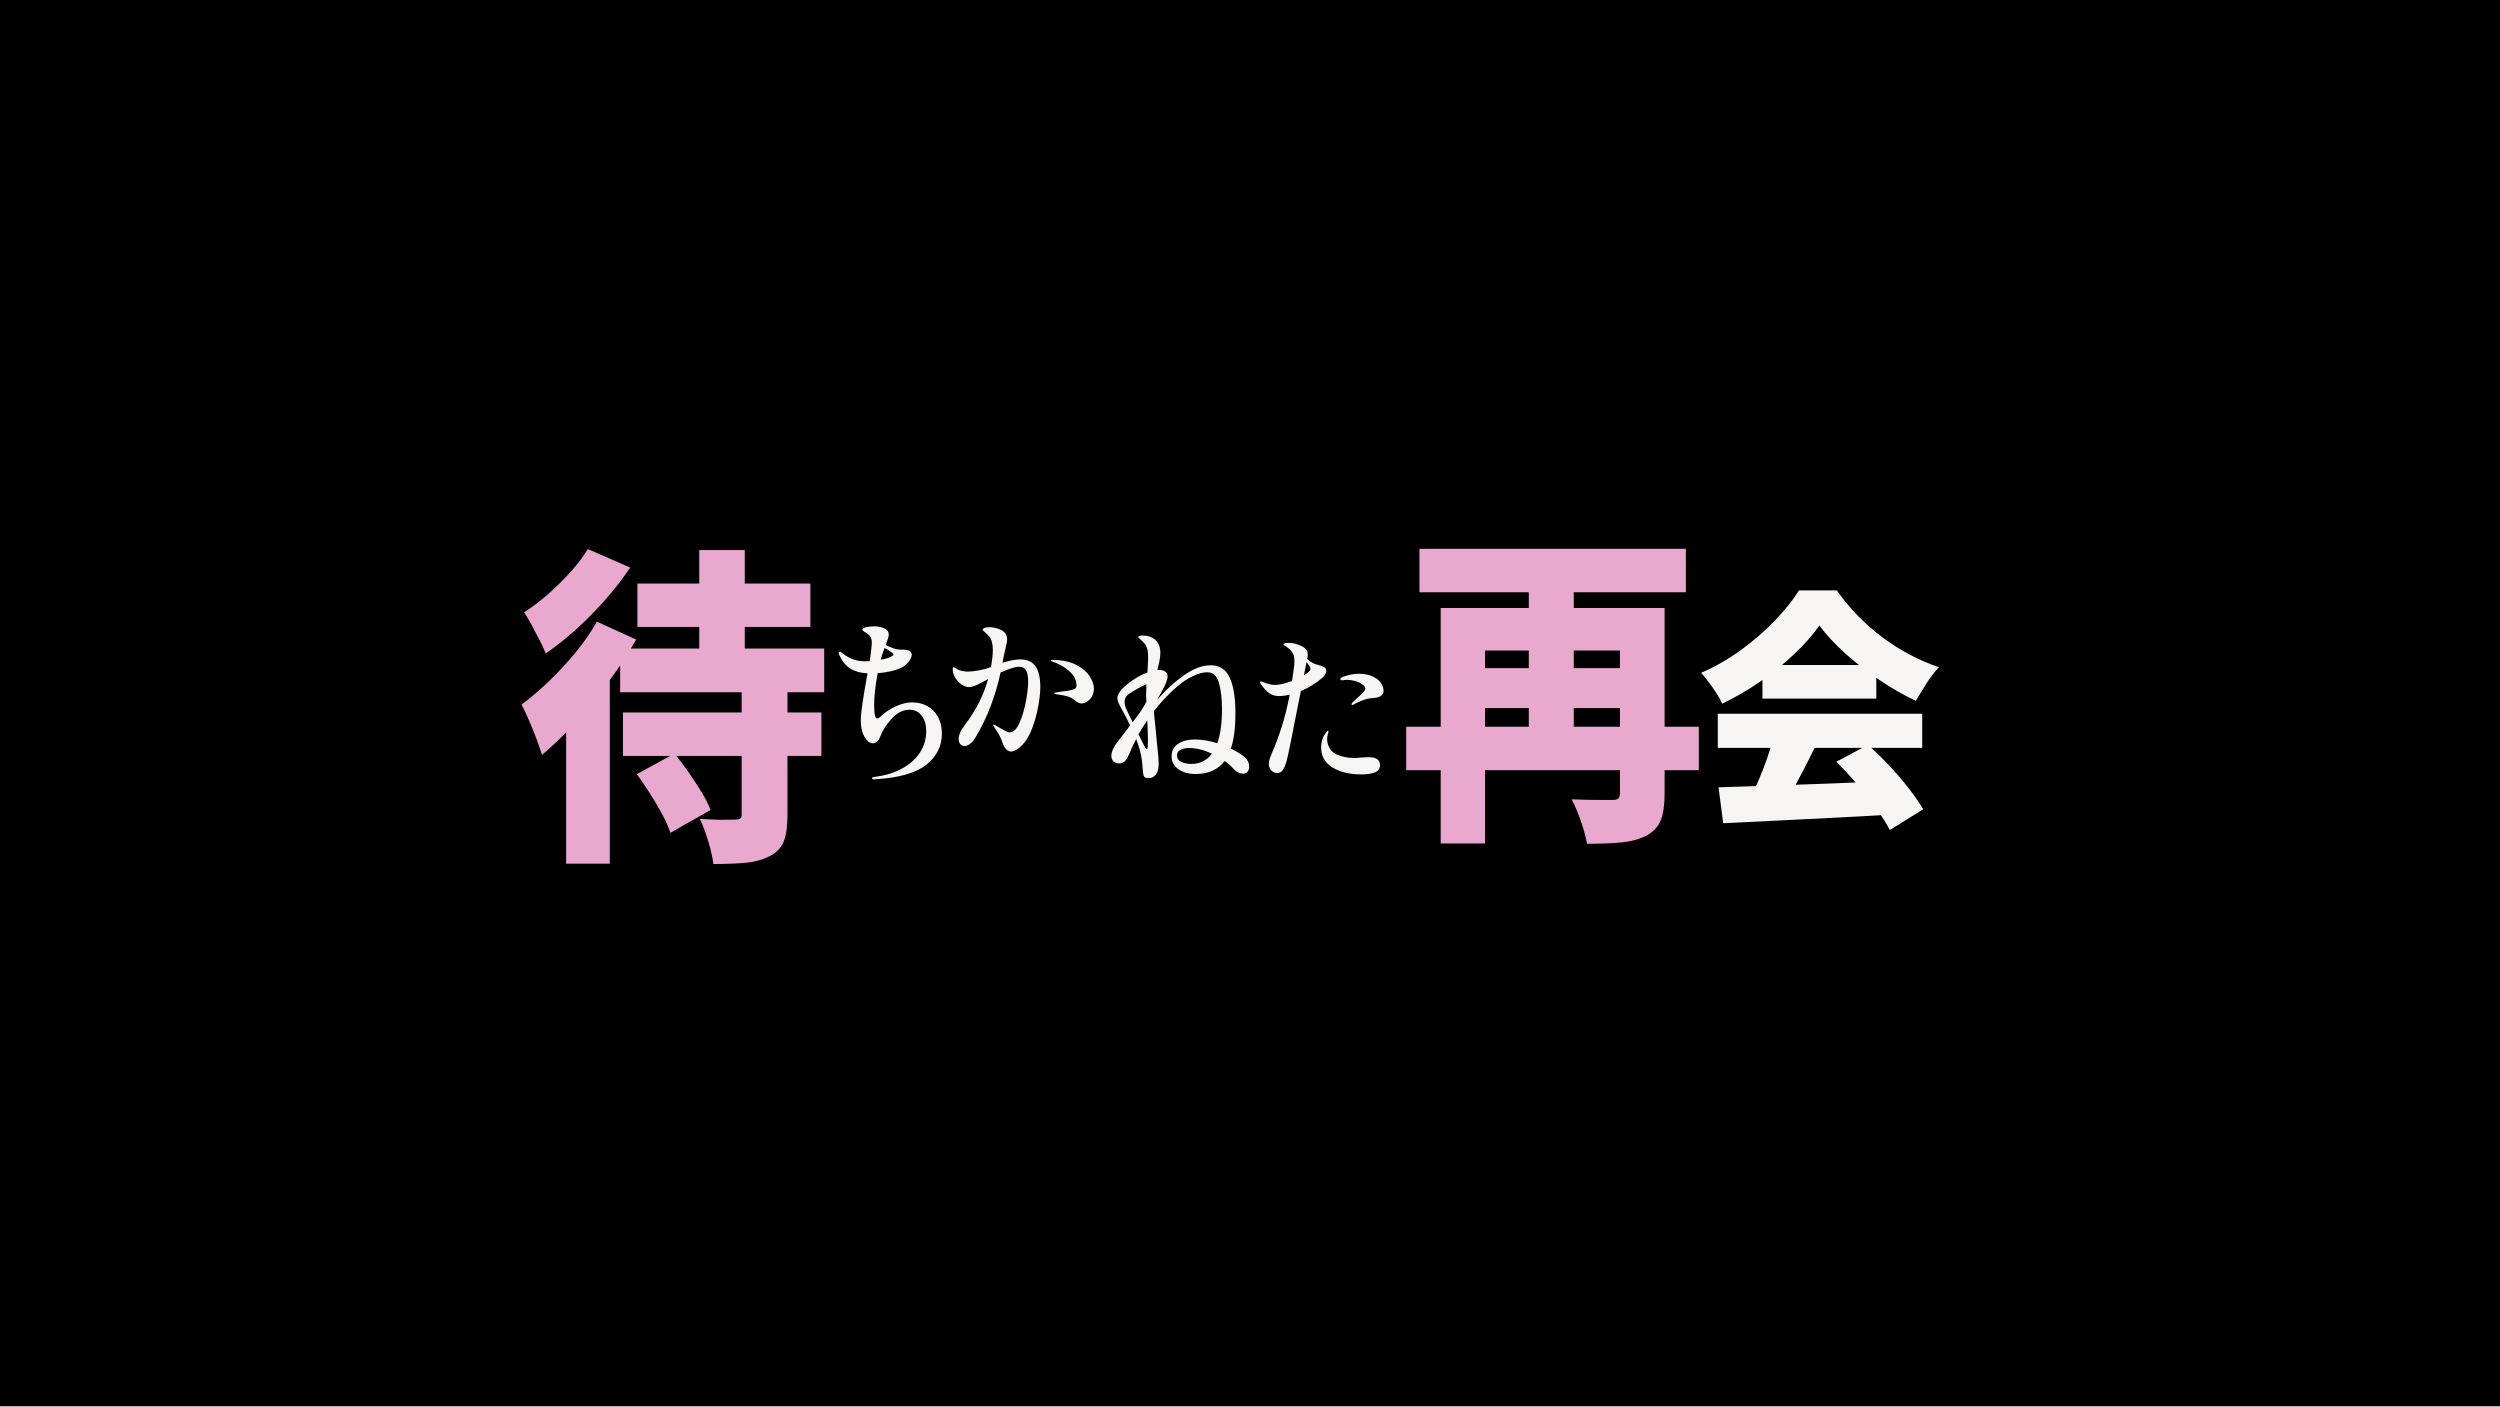
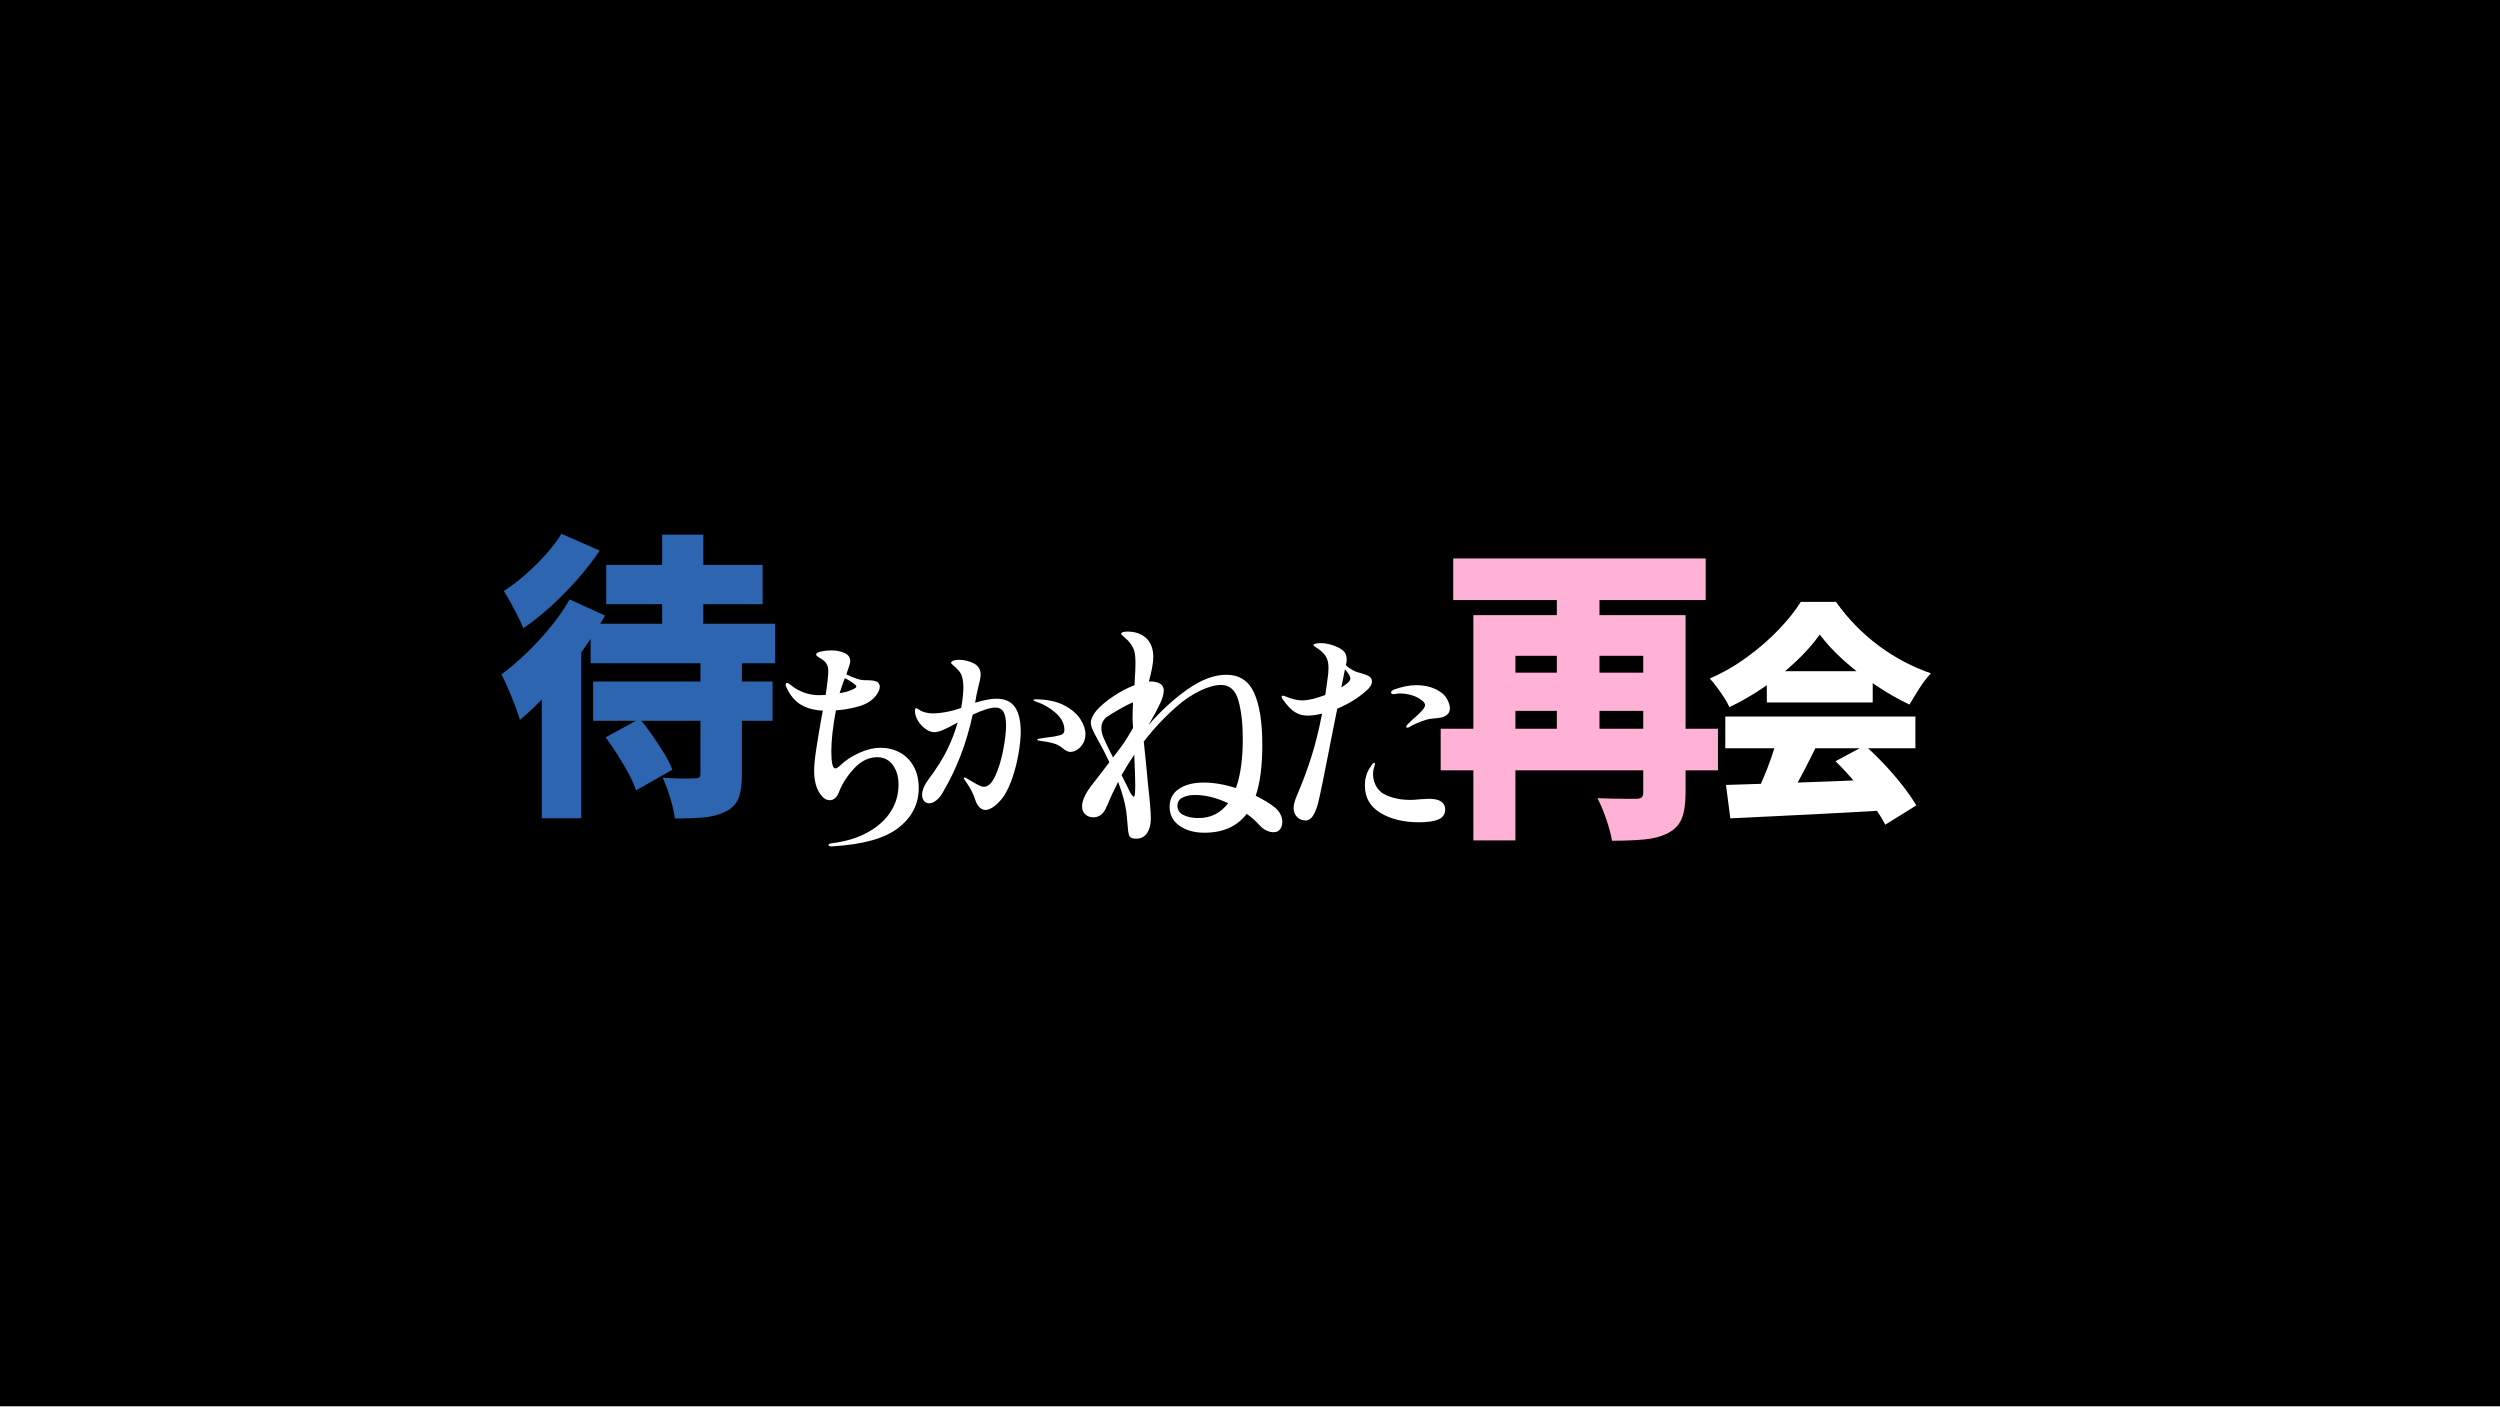
<svg xmlns="http://www.w3.org/2000/svg" width="1200" height="675" viewBox="0 0 1200 675">
  <rect width="100%" height="100%" fill="#000000" />
-   <path d="M382 750H933V619H382ZM336 361H968V230H336ZM327 554H977V422H327ZM579 851H724V486H579ZM714 443H860V51Q860 0 848.0 -28.5Q836 -57 802 -73Q768 -89 724.0 -92.5Q680 -96 624 -96Q620 -66 607.5 -27.0Q595 12 581 40Q602 39 625.5 38.0Q649 37 668.0 37.5Q687 38 694 38Q705 38 709.5 41.0Q714 44 714 54ZM380 175 500 237Q522 212 544.5 181.5Q567 151 586.0 121.5Q605 92 615 67L487 -2Q479 22 461.5 53.0Q444 84 422.5 116.0Q401 148 380 175ZM253 635 378 581Q341 519 291.0 454.5Q241 390 186.0 332.5Q131 275 78 233Q73 250 61.5 279.0Q50 308 36.5 337.5Q23 367 13 385Q56 415 100.5 455.5Q145 496 185.0 542.0Q225 588 253 635ZM224 854 359 798Q325 750 280.5 702.0Q236 654 187.0 612.0Q138 570 90 539Q83 556 70.5 579.0Q58 602 45.0 625.0Q32 648 21 663Q59 686 98.0 718.5Q137 751 170.5 786.5Q204 822 224 854ZM155 385 287 519 294 516V-95H155Z" fill="#e9a8cd" transform="matrix(0.1507001 0 0 -0.1591426 248.3878 399.4475)" />
-   <path d="M781 202Q781 96 688.0 25.0Q595 -46 384 -58H379Q366 -58 366 -52Q366 -46 382 -44Q476 -33 545.5 4.0Q615 41 651.5 96.0Q688 151 688 217Q688 271 661.5 305.5Q635 340 590 340Q532 340 484.0 290.0Q436 240 414 184Q407 166 396.0 157.0Q385 148 372 148Q351 148 335 167Q300 206 300 279Q300 314 309.0 372.0Q318 430 334 518L340 548Q278 551 237.5 575.5Q197 600 173 651Q172 654 170.5 657.0Q169 660 169 663Q169 667 171.0 669.5Q173 672 176 672Q181 672 194 661Q252 617 323 617Q342 617 353 618Q365 695 365 726Q365 746 355.5 759.5Q346 773 326 783Q319 787 314.0 791.0Q309 795 309 799Q309 807 331.5 812.0Q354 817 378 817Q413 817 439.5 805.5Q466 794 466 769Q466 757 448 710Q500 685 528 684Q538 684 555.5 683.5Q573 683 582 679Q591 678 596.5 670.5Q602 663 602 655Q602 637 583.0 613.5Q564 590 531 576Q510 567 475.0 559.5Q440 552 400 549Q379 439 379 367Q379 290 397 290Q406 290 422 305Q455 336 506.5 359.0Q558 382 605 382Q655 382 695.0 360.5Q735 339 758.0 298.5Q781 258 781 202ZM417 626Q458 632 482 645Q494 650 494 656Q494 660 488 664Q464 683 441 693Q431 668 417 626Z" fill="#f6f5f3" transform="matrix(0.0808992 0 0 -0.0839103 388.9251 369.1997)" />
-   <path d="M636 392Q636 348 624.0 280.0Q612 212 587.5 147.0Q563 82 528 46Q509 26 490.5 15.5Q472 5 458 5Q442 5 428.5 18.0Q415 31 408 52Q393 100 359 146Q357 150 353.0 155.5Q349 161 349 164Q349 166 353 166Q358 166 375 155Q377 154 398 142Q417 131 429.0 125.5Q441 120 450 120Q483 120 508.5 175.5Q534 231 548.0 304.5Q562 378 562 423Q562 469 549.5 491.0Q537 513 508 513Q471 513 394 478Q347 265 245 95Q230 68 211.0 53.0Q192 38 175 38Q159 38 149.0 49.5Q139 61 139 80Q139 115 173 159Q233 238 266.5 306.0Q300 374 318 439Q277 416 248.5 403.5Q220 391 200 391Q180 391 157.0 406.5Q134 422 118.5 447.0Q103 472 103 498Q103 510 109 510Q112 510 119.0 505.5Q126 501 131 498Q158 484 196 484Q264 486 336 511Q347 575 347 613Q347 667 327 692Q315 707 300.0 719.0Q285 731 285 735Q285 741 296.0 745.5Q307 750 326 750Q344 750 364.5 745.0Q385 740 398 733Q434 715 434 677Q434 658 422 614Q415 587 414 580L406 537Q473 557 513 557Q578 557 607.0 515.0Q636 473 636 392ZM962 381Q962 355 950.0 335.0Q938 315 920.5 304.0Q903 293 886 293Q869 293 846 312Q826 329 797.5 336.5Q769 344 733 348Q719 350 719 354Q719 358 737 360Q758 364 803 369Q836 375 846.0 381.0Q856 387 856 402Q856 449 811.0 487.5Q766 526 709 544Q700 547 700 550Q700 554 712 554Q799 553 855.0 524.0Q911 495 936.5 455.5Q962 416 962 381Z" fill="#f6f5f3" transform="matrix(0.078885 0 0 -0.0801114 449.1868 361.1345)" />
-   <path d="M908 47Q908 28 899.0 16.0Q890 4 872 4Q858 4 843.0 11.0Q828 18 817 30Q791 58 762 78Q703 2 589 2Q527 2 486.5 30.0Q446 58 446 106Q446 154 485.0 179.0Q524 204 585 204Q647 204 718 182Q746 258 746 381Q746 472 728.0 534.5Q710 597 657 597Q620 597 570.5 573.5Q521 550 477 512Q402 448 340 369L351 264L357 200Q369 97 369 59Q369 23 353.5 0.5Q338 -22 309 -22Q300 -22 292 -20Q282 -16 279.0 -6.5Q276 3 274 29Q271 68 268 89Q262 135 235 207Q206 151 193 118Q188 109 186.0 104.0Q184 99 183 97Q165 64 134 64Q114 64 100.5 75.5Q87 87 87 108Q87 145 131 199Q160 235 199 286L176 332Q170 344 150 379Q136 404 129.5 418.5Q123 433 123 446Q123 465 145 493Q172 523 215.5 551.5Q259 580 302 596L303 616Q306 658 306 686Q306 710 303.0 725.5Q300 741 292 754Q282 771 264.5 785.5Q247 800 247 803Q247 807 254.5 809.5Q262 812 272 812Q321 812 350.0 785.5Q379 759 379 709Q379 676 361 611H368Q392 611 407.0 602.0Q422 593 422 575Q422 554 407.0 522.5Q392 491 360 436Q437 523 521.0 580.5Q605 638 678 638Q759 638 792.5 565.0Q826 492 826 357Q826 227 799 151Q851 125 877 104Q892 92 900.0 77.0Q908 62 908 47ZM214 305Q247 347 261 367Q275 388 296 424Q294 450 294 460Q294 483 296 527Q273 518 239.5 499.0Q206 480 185 466Q166 448 166 425Q166 402 178 378Q192 347 214 305ZM301 316Q279 285 249 234L274 185Q291 147 300 147Q305 147 305 197Q305 228 301 316ZM686 121Q614 154 550 154Q520 154 499.0 143.5Q478 133 478 111Q478 85 503.0 73.0Q528 61 564 61Q640 61 686 121Z" fill="#f6f5f3" transform="matrix(0.0806031 0 0 -0.0820724 526.4246 371.6913)" />
-   <path d="M328 490 311 409Q248 97 236 59Q225 24 211.5 7.0Q198 -10 179 -10Q157 -10 140.5 5.5Q124 21 124 47Q124 67 140 103Q177 185 206.0 271.5Q235 358 257 468Q221 459 188 459Q157 459 130.5 474.5Q104 490 74 531Q68 539 68 543Q68 548 74 548Q79 548 88 544Q131 527 164 527Q186 527 212 533Q234 538 272 551Q281 608 286 649L287 674Q287 707 272.0 727.5Q257 748 224 767Q217 771 217 775Q217 779 228.5 781.0Q240 783 254 783Q269 783 289.0 778.5Q309 774 325 767Q345 759 358.5 746.5Q372 734 372 709Q372 696 368 685Q380 673 401 662Q414 655 426.0 652.0Q438 649 441 648Q467 641 478.5 633.5Q490 626 490 611Q490 591 460 567Q405 521 328 490ZM347 585Q389 609 389 624Q389 633 383.0 642.0Q377 651 364 666Q357 635 347 585ZM854 491Q854 472 838.5 461.0Q823 450 797 448Q792 447 772.0 445.5Q752 444 733 437Q716 432 696.0 423.5Q676 415 667 409Q660 405 655 405Q650 405 650 409Q650 413 655 418Q659 422 679 441Q683 444 700.5 459.0Q718 474 728.0 486.0Q738 498 738 506Q738 517 723 527Q701 544 672.5 551.0Q644 558 622 558Q613 558 604.0 556.5Q595 555 592 555Q579 555 579 563Q579 568 592 575Q649 595 697 595Q759 595 803 569Q828 555 841.0 532.5Q854 510 854 491ZM825 63Q832 52 832 40Q832 7 800.0 -5.5Q768 -18 711 -18Q602 -18 529.5 24.0Q457 66 457 146Q457 168 462.0 186.5Q467 205 474 216Q482 229 489.0 238.5Q496 248 501 248Q504 248 504 243Q504 240 500.5 229.0Q497 218 496 211Q495 206 495 196Q495 176 504.5 153.5Q514 131 535 115Q553 102 589.0 92.0Q625 82 670 82Q688 82 715 85L755 87Q810 87 825 63Z" fill="#f6f5f3" transform="matrix(0.075442 0 0 -0.078812 599.6743 370.293)" />
-   <path d="M25 261H975V128H25ZM68 805H933V672H68ZM240 440H772V318H240ZM719 624H864V56Q864 4 851.0 -26.0Q838 -56 803 -73Q769 -89 722.0 -93.0Q675 -97 612 -97Q607 -68 592.0 -27.5Q577 13 562 39Q587 38 614.0 37.5Q641 37 663.5 37.0Q686 37 694 37Q708 37 713.5 41.5Q719 46 719 58ZM137 624H776V494H281V-96H137ZM423 765H569V216H423Z" fill="#e9a8cd" transform="matrix(0.1478334 0 0 -0.1569795 671.2864 389.7905)" />
-   <path d="M90 74Q181 77 298.5 80.5Q416 84 544.5 89.0Q673 94 797 99L792 -34Q672 -41 548.5 -47.0Q425 -53 312.5 -58.5Q200 -64 109 -68ZM87 365H920V230H87ZM269 558H733V425H269ZM315 276 482 231Q459 185 434.0 138.5Q409 92 385.5 51.0Q362 10 341 -22L214 20Q233 56 252.5 100.0Q272 144 288.5 190.0Q305 236 315 276ZM570 175 699 242Q743 204 786.0 159.5Q829 115 865.0 70.0Q901 25 924 -13L788 -95Q768 -57 732.5 -9.5Q697 38 654.5 86.5Q612 135 570 175ZM501 714Q461 659 399.5 602.0Q338 545 262.5 494.0Q187 443 105 405Q97 423 82.0 445.5Q67 468 50.5 489.5Q34 511 19 527Q105 563 182.5 618.0Q260 673 321.0 735.0Q382 797 418 853H572Q612 798 659.5 751.0Q707 704 760.5 665.5Q814 627 871.0 598.0Q928 569 988 549Q961 521 937.5 485.0Q914 449 894 416Q820 450 745.0 499.0Q670 548 606.0 604.0Q542 660 501 714Z" fill="#f6f5f3" transform="matrix(0.1177926 0 0 -0.1213244 814.2893 386.8854)" />
+   <path d="M382 750H933V619H382ZM336 361H968V230H336ZM327 554H977V422H327ZM579 851H724V486H579ZM714 443H860V51Q860 0 848.0 -28.5Q836 -57 802 -73Q768 -89 724.0 -92.5Q680 -96 624 -96Q620 -66 607.5 -27.0Q595 12 581 40Q602 39 625.5 38.0Q649 37 668.0 37.5Q687 38 694 38Q705 38 709.5 41.0Q714 44 714 54ZM380 175 500 237Q522 212 544.5 181.5Q567 151 586.0 121.5Q605 92 615 67L487 -2Q479 22 461.5 53.0Q444 84 422.5 116.0Q401 148 380 175ZM253 635 378 581Q341 519 291.0 454.5Q241 390 186.0 332.5Q131 275 78 233Q73 250 61.5 279.0Q50 308 36.5 337.5Q23 367 13 385Q56 415 100.5 455.5Q145 496 185.0 542.0Q225 588 253 635ZM224 854 359 798Q325 750 280.5 702.0Q236 654 187.0 612.0Q138 570 90 539Q83 556 70.5 579.0Q58 602 45.0 625.0Q32 648 21 663Q59 686 98.0 718.5Q137 751 170.5 786.5Q204 822 224 854ZM155 385 287 519 294 516V-95H155Z" fill="#2e65b0" transform="matrix(0.136238 0 0 -0.1438703 238.9403 379.0849)" />
+   <path d="M781 202Q781 96 688.0 25.0Q595 -46 384 -58H379Q366 -58 366 -52Q366 -46 382 -44Q476 -33 545.5 4.0Q615 41 651.5 96.0Q688 151 688 217Q688 271 661.5 305.5Q635 340 590 340Q532 340 484.0 290.0Q436 240 414 184Q407 166 396.0 157.0Q385 148 372 148Q351 148 335 167Q300 206 300 279Q300 314 309.0 372.0Q318 430 334 518L340 548Q278 551 237.5 575.5Q197 600 173 651Q172 654 170.5 657.0Q169 660 169 663Q169 667 171.0 669.5Q173 672 176 672Q181 672 194 661Q252 617 323 617Q342 617 353 618Q365 695 365 726Q365 746 355.5 759.5Q346 773 326 783Q319 787 314.0 791.0Q309 795 309 799Q309 807 331.5 812.0Q354 817 378 817Q413 817 439.5 805.5Q466 794 466 769Q466 757 448 710Q500 685 528 684Q538 684 555.5 683.5Q573 683 582 679Q591 678 596.5 670.5Q602 663 602 655Q602 637 583.0 613.5Q564 590 531 576Q510 567 475.0 559.5Q440 552 400 549Q379 439 379 367Q379 290 397 290Q406 290 422 305Q455 336 506.5 359.0Q558 382 605 382Q655 382 695.0 360.5Q735 339 758.0 298.5Q781 258 781 202ZM417 626Q458 632 482 645Q494 650 494 656Q494 660 488 664Q464 683 441 693Q431 668 417 626Z" fill="#ffffff" transform="matrix(0.1043768 0 0 -0.1074953 359.476 400.009)" />
+   <path d="M636 392Q636 348 624.0 280.0Q612 212 587.5 147.0Q563 82 528 46Q509 26 490.5 15.5Q472 5 458 5Q442 5 428.5 18.0Q415 31 408 52Q393 100 359 146Q357 150 353.0 155.5Q349 161 349 164Q349 166 353 166Q358 166 375 155Q377 154 398 142Q417 131 429.0 125.5Q441 120 450 120Q483 120 508.5 175.5Q534 231 548.0 304.5Q562 378 562 423Q562 469 549.5 491.0Q537 513 508 513Q471 513 394 478Q347 265 245 95Q230 68 211.0 53.0Q192 38 175 38Q159 38 149.0 49.5Q139 61 139 80Q139 115 173 159Q233 238 266.5 306.0Q300 374 318 439Q277 416 248.5 403.5Q220 391 200 391Q180 391 157.0 406.5Q134 422 118.5 447.0Q103 472 103 498Q103 510 109 510Q112 510 119.0 505.5Q126 501 131 498Q158 484 196 484Q264 486 336 511Q347 575 347 613Q347 667 327 692Q315 707 300.0 719.0Q285 731 285 735Q285 741 296.0 745.5Q307 750 326 750Q344 750 364.5 745.0Q385 740 398 733Q434 715 434 677Q434 658 422 614Q415 587 414 580L406 537Q473 557 513 557Q578 557 607.0 515.0Q636 473 636 392ZM962 381Q962 355 950.0 335.0Q938 315 920.5 304.0Q903 293 886 293Q869 293 846 312Q826 329 797.5 336.5Q769 344 733 348Q719 350 719 354Q719 358 737 360Q758 364 803 369Q836 375 846.0 381.0Q856 387 856 402Q856 449 811.0 487.5Q766 526 709 544Q700 547 700 550Q700 554 712 554Q799 553 855.0 524.0Q911 495 936.5 455.5Q962 416 962 381Z" fill="#ffffff" transform="matrix(0.0952646 0 0 -0.0967457 429.3667 389.2649)" />
+   <path d="M908 47Q908 28 899.0 16.0Q890 4 872 4Q858 4 843.0 11.0Q828 18 817 30Q791 58 762 78Q703 2 589 2Q527 2 486.5 30.0Q446 58 446 106Q446 154 485.0 179.0Q524 204 585 204Q647 204 718 182Q746 258 746 381Q746 472 728.0 534.5Q710 597 657 597Q620 597 570.5 573.5Q521 550 477 512Q402 448 340 369L351 264L357 200Q369 97 369 59Q369 23 353.5 0.5Q338 -22 309 -22Q300 -22 292 -20Q282 -16 279.0 -6.5Q276 3 274 29Q271 68 268 89Q262 135 235 207Q206 151 193 118Q188 109 186.0 104.0Q184 99 183 97Q165 64 134 64Q114 64 100.5 75.5Q87 87 87 108Q87 145 131 199Q160 235 199 286L176 332Q170 344 150 379Q136 404 129.5 418.5Q123 433 123 446Q123 465 145 493Q172 523 215.5 551.5Q259 580 302 596L303 616Q306 658 306 686Q306 710 303.0 725.5Q300 741 292 754Q282 771 264.5 785.5Q247 800 247 803Q247 807 254.5 809.5Q262 812 272 812Q321 812 350.0 785.5Q379 759 379 709Q379 676 361 611H368Q392 611 407.0 602.0Q422 593 422 575Q422 554 407.0 522.5Q392 491 360 436Q437 523 521.0 580.5Q605 638 678 638Q759 638 792.5 565.0Q826 492 826 357Q826 227 799 151Q851 125 877 104Q892 92 900.0 77.0Q908 62 908 47ZM214 305Q247 347 261 367Q275 388 296 424Q294 450 294 460Q294 483 296 527Q273 518 239.5 499.0Q206 480 185 466Q166 448 166 425Q166 402 178 378Q192 347 214 305ZM301 316Q279 285 249 234L274 185Q291 147 300 147Q305 147 305 197Q305 228 301 316ZM686 121Q614 154 550 154Q520 154 499.0 143.5Q478 133 478 111Q478 85 503.0 73.0Q528 61 564 61Q640 61 686 121Z" fill="#ffffff" transform="matrix(0.1170683 0 0 -0.1192022 509.2063 399.9425)" />
+   <path d="M328 490 311 409Q248 97 236 59Q225 24 211.5 7.0Q198 -10 179 -10Q157 -10 140.5 5.5Q124 21 124 47Q124 67 140 103Q177 185 206.0 271.5Q235 358 257 468Q221 459 188 459Q157 459 130.5 474.5Q104 490 74 531Q68 539 68 543Q68 548 74 548Q79 548 88 544Q131 527 164 527Q186 527 212 533Q234 538 272 551Q281 608 286 649L287 674Q287 707 272.0 727.5Q257 748 224 767Q217 771 217 775Q217 779 228.5 781.0Q240 783 254 783Q269 783 289.0 778.5Q309 774 325 767Q345 759 358.5 746.5Q372 734 372 709Q372 696 368 685Q380 673 401 662Q414 655 426.0 652.0Q438 649 441 648Q467 641 478.5 633.5Q490 626 490 611Q490 591 460 567Q405 521 328 490ZM347 585Q389 609 389 624Q389 633 383.0 642.0Q377 651 364 666Q357 635 347 585ZM854 491Q854 472 838.5 461.0Q823 450 797 448Q792 447 772.0 445.5Q752 444 733 437Q716 432 696.0 423.5Q676 415 667 409Q660 405 655 405Q650 405 650 409Q650 413 655 418Q659 422 679 441Q683 444 700.5 459.0Q718 474 728.0 486.0Q738 498 738 506Q738 517 723 527Q701 544 672.5 551.0Q644 558 622 558Q613 558 604.0 556.5Q595 555 592 555Q579 555 579 563Q579 568 592 575Q649 595 697 595Q759 595 803 569Q828 555 841.0 532.5Q854 510 854 491ZM825 63Q832 52 832 40Q832 7 800.0 -5.5Q768 -18 711 -18Q602 -18 529.5 24.0Q457 66 457 146Q457 168 462.0 186.5Q467 205 474 216Q482 229 489.0 238.5Q496 248 501 248Q504 248 504 243Q504 240 500.5 229.0Q497 218 496 211Q495 206 495 196Q495 176 504.5 153.5Q514 131 535 115Q553 102 589.0 92.0Q625 82 670 82Q688 82 715 85L755 87Q810 87 825 63Z" fill="#ffffff" transform="matrix(0.1027636 0 0 -0.107354 608.1828 392.7644)" />
+   <path d="M25 261H975V128H25ZM68 805H933V672H68ZM240 440H772V318H240ZM719 624H864V56Q864 4 851.0 -26.0Q838 -56 803 -73Q769 -89 722.0 -93.0Q675 -97 612 -97Q607 -68 592.0 -27.5Q577 13 562 39Q587 38 614.0 37.5Q641 37 663.5 37.0Q686 37 694 37Q708 37 713.5 41.5Q719 46 719 58ZM137 624H776V494H281V-96H137ZM423 765H569V216H423Z" fill="#ffb2d6" transform="matrix(0.1401009 0 0 -0.1502116 688.0267 388.9821)" />
+   <path d="M90 74Q181 77 298.5 80.5Q416 84 544.5 89.0Q673 94 797 99L792 -34Q672 -41 548.5 -47.0Q425 -53 312.5 -58.5Q200 -64 109 -68ZM87 365H920V230H87ZM269 558H733V425H269ZM315 276 482 231Q459 185 434.0 138.5Q409 92 385.5 51.0Q362 10 341 -22L214 20Q233 56 252.5 100.0Q272 144 288.5 190.0Q305 236 315 276ZM570 175 699 242Q743 204 786.0 159.5Q829 115 865.0 70.0Q901 25 924 -13L788 -95Q768 -57 732.5 -9.5Q697 38 654.5 86.5Q612 135 570 175ZM501 714Q461 659 399.5 602.0Q338 545 262.5 494.0Q187 443 105 405Q97 423 82.0 445.5Q67 468 50.5 489.5Q34 511 19 527Q105 563 182.5 618.0Q260 673 321.0 735.0Q382 797 418 853H572Q612 798 659.5 751.0Q707 704 760.5 665.5Q814 627 871.0 598.0Q928 569 988 549Q961 521 937.5 485.0Q914 449 894 416Q820 450 745.0 499.0Q670 548 606.0 604.0Q542 660 501 714Z" fill="#ffffff" transform="matrix(0.1095337 0 0 -0.1128179 818.6142 385.1234)" />
</svg>
